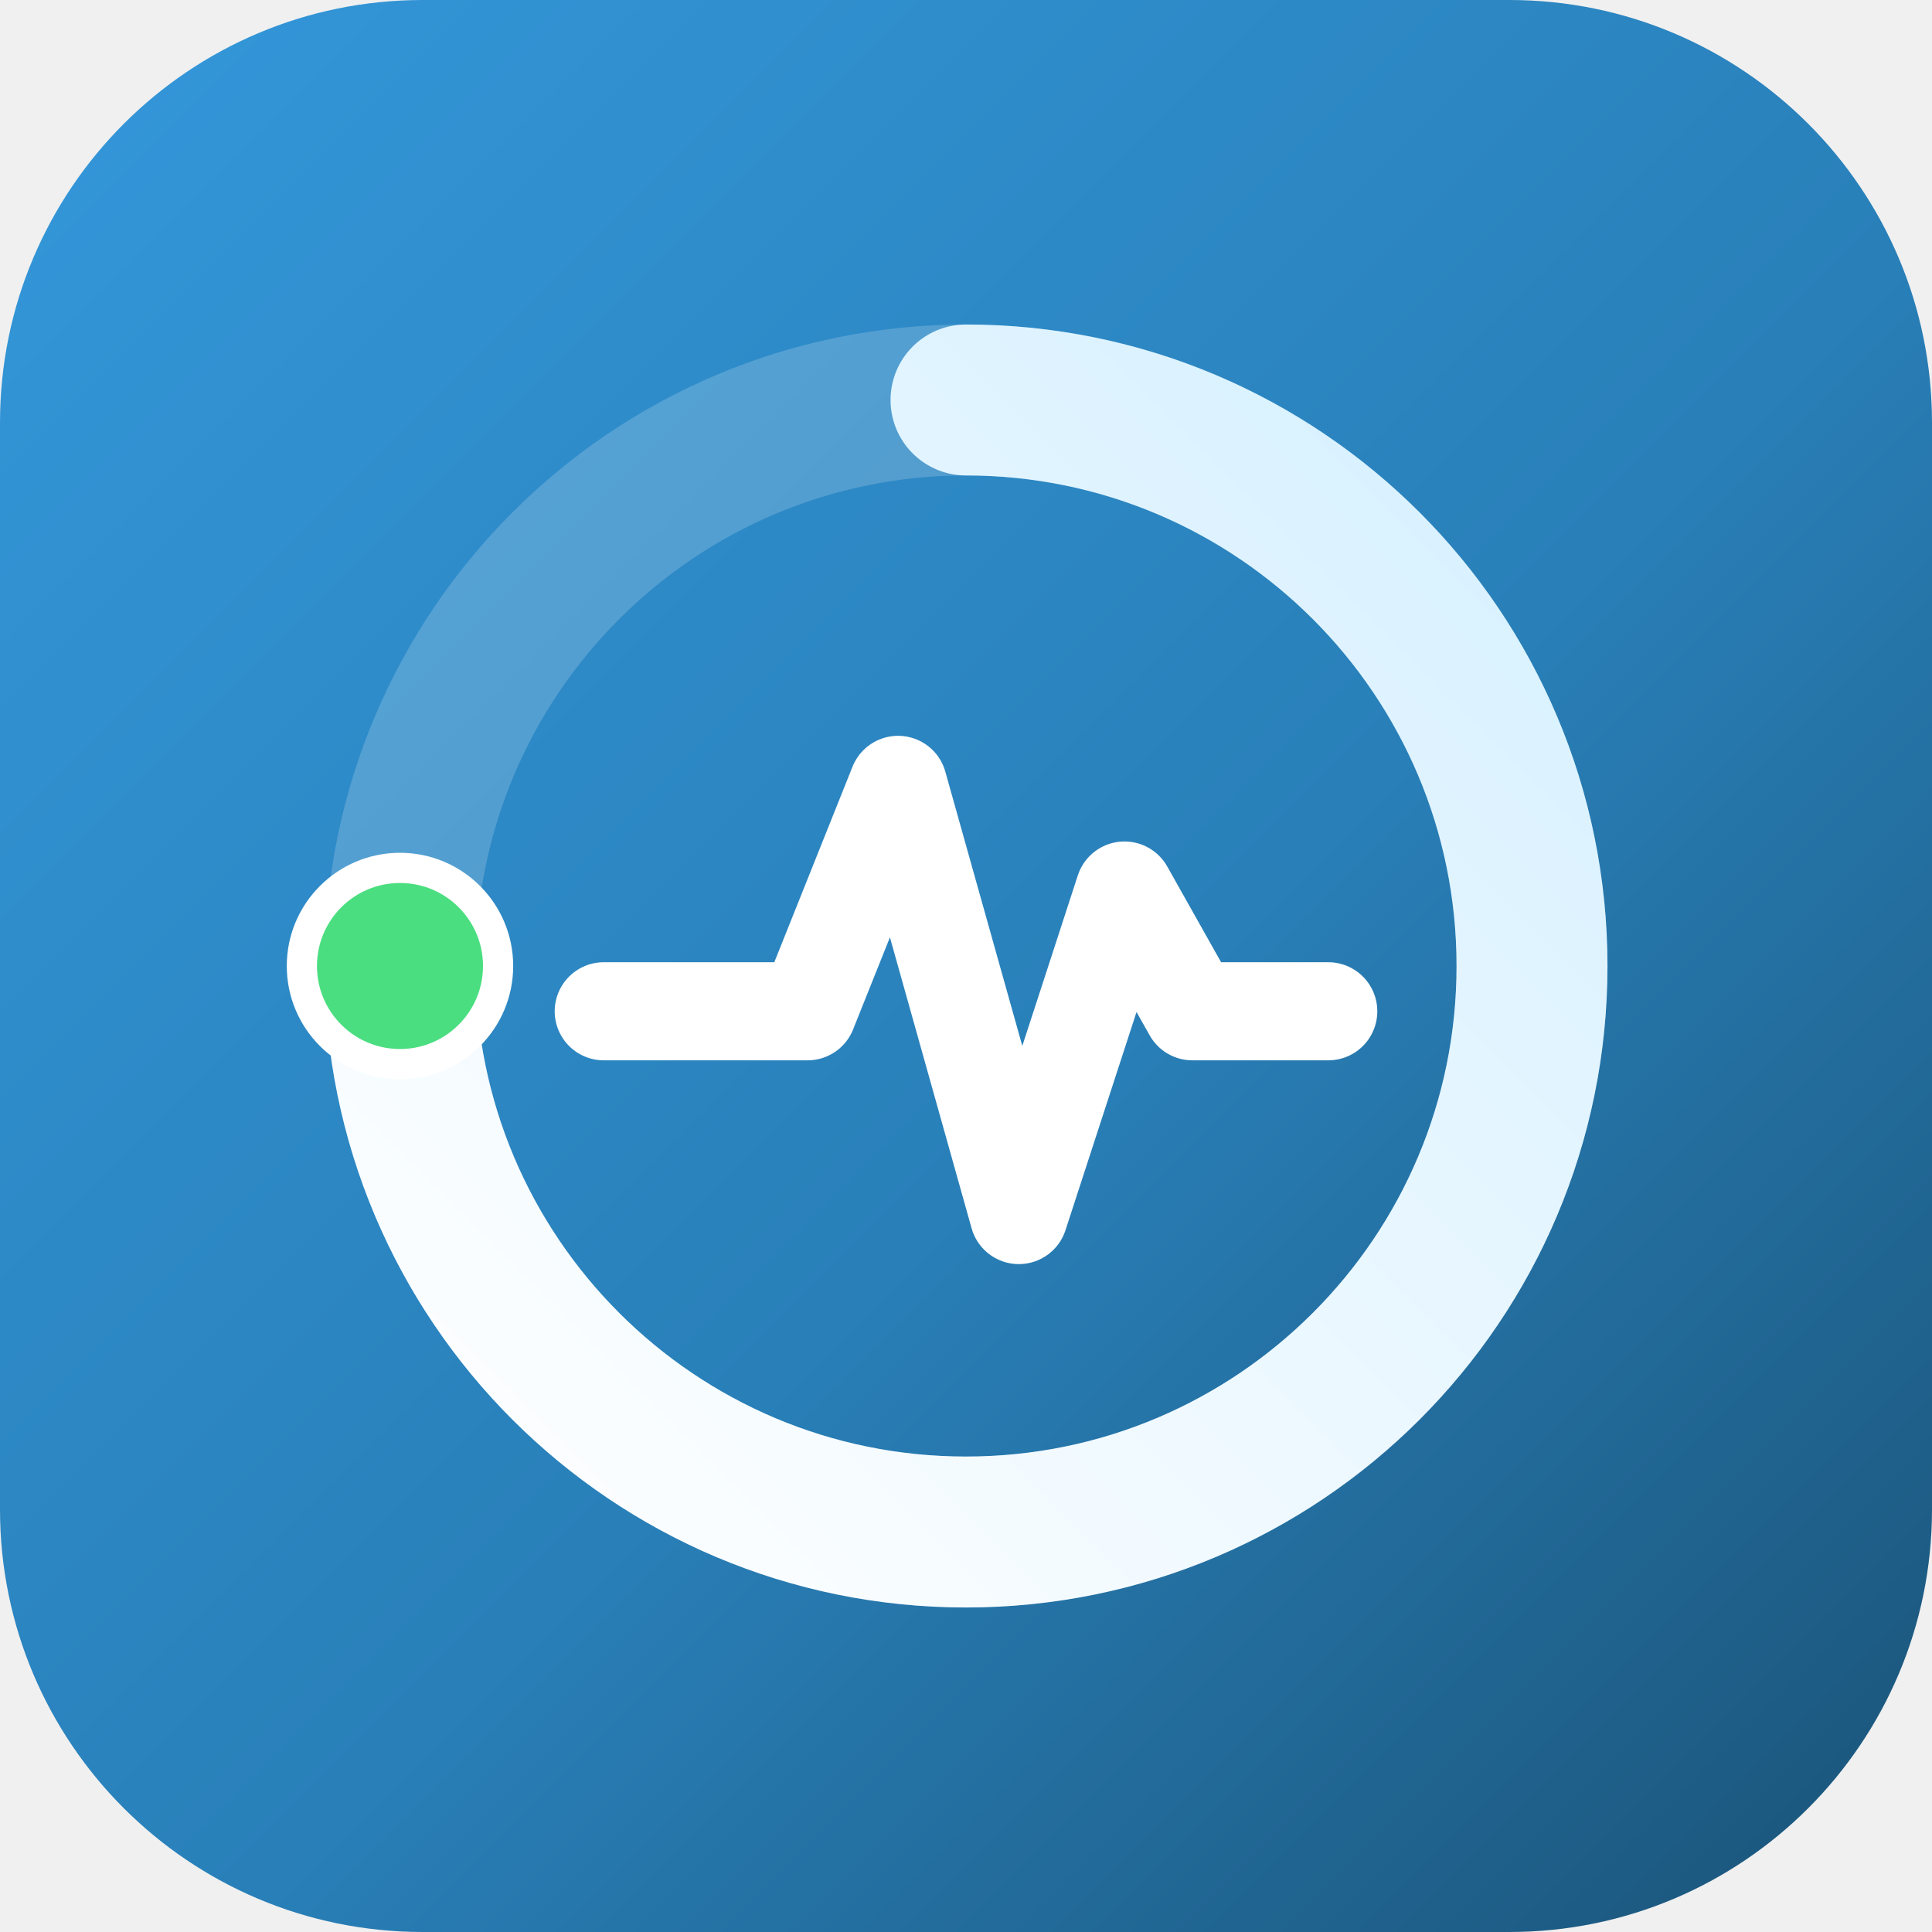
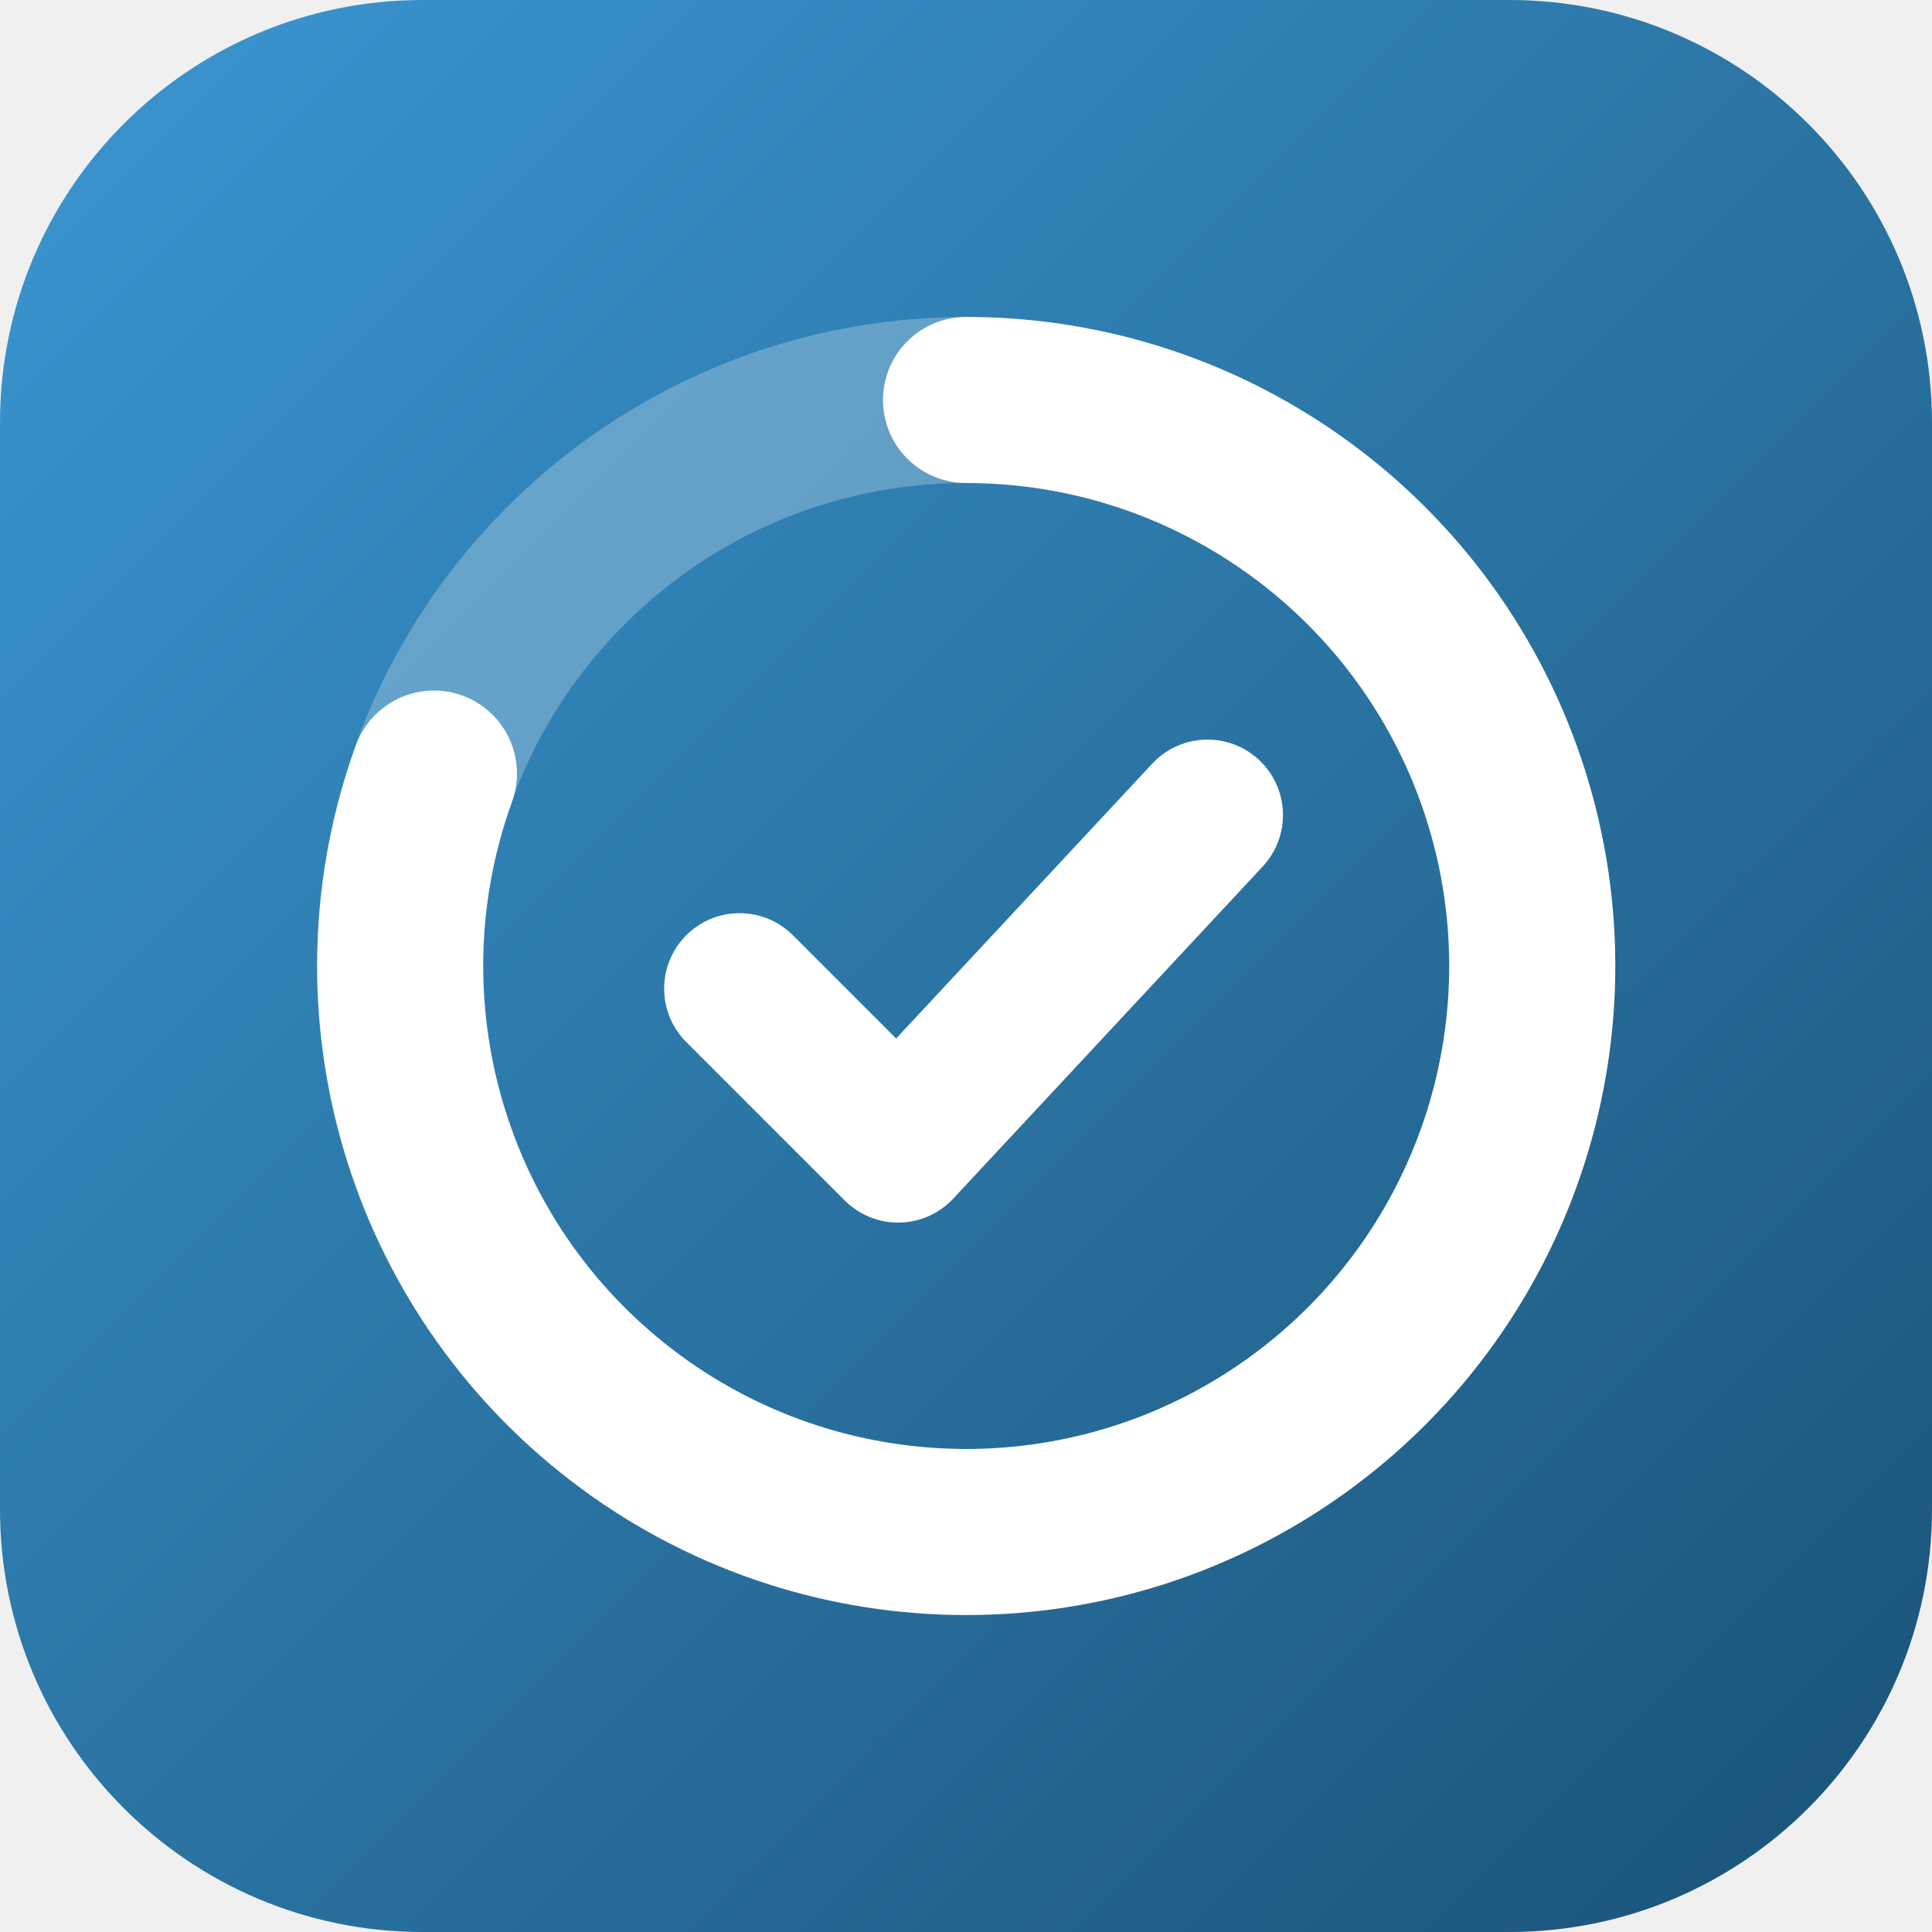
<svg xmlns="http://www.w3.org/2000/svg" viewBox="0 0 512 512">
  <defs>
-     <linearGradient id="bg" x1="0" y1="0" x2="1" y2="1">
-       <stop offset="0" stop-color="#3498db" />
-       <stop offset=".55" stop-color="#2980b9" />
+     <linearGradient id="g" x1="0" y1="0" x2="1" y2="1">
+       <stop offset="0" stop-color="#3b97d3" />
      <stop offset="1" stop-color="#1a5276" />
    </linearGradient>
-     <linearGradient id="ring" x1="0" y1="0" x2="1" y2="1">
-       <stop offset="0" stop-color="#ffffff" />
-       <stop offset="1" stop-color="#d6f0ff" />
-     </linearGradient>
  </defs>
-   <rect width="512" height="512" rx="112" fill="url(#bg)" />
-   <circle cx="256" cy="256" r="150" fill="none" stroke="#fff" stroke-opacity=".18" stroke-width="40" />
-   <circle cx="256" cy="256" r="150" fill="none" stroke="url(#ring)" stroke-width="40" stroke-linecap="round" stroke-dasharray="706.9 942.5" transform="rotate(-90 256 256)" />
-   <circle cx="106" cy="256" r="26" fill="#4ade80" stroke="#fff" stroke-width="8" />
-   <polyline points="160,268 214,268 238,208 270,322 298,236 316,268 352,268" fill="none" stroke="#fff" stroke-width="26" stroke-linecap="round" stroke-linejoin="round" />
+   <rect width="512" height="512" rx="112" fill="url(#g)" />
+   <circle cx="256" cy="256" r="150" fill="none" stroke="#fff" stroke-opacity=".25" stroke-width="44" />
+   <path d="M256 106a150 150 0 1 1-141 99" fill="none" stroke="#fff" stroke-width="44" stroke-linecap="round" />
+   <path d="M196 262l42 42 82-88" fill="none" stroke="#fff" stroke-width="40" stroke-linecap="round" stroke-linejoin="round" />
</svg>
